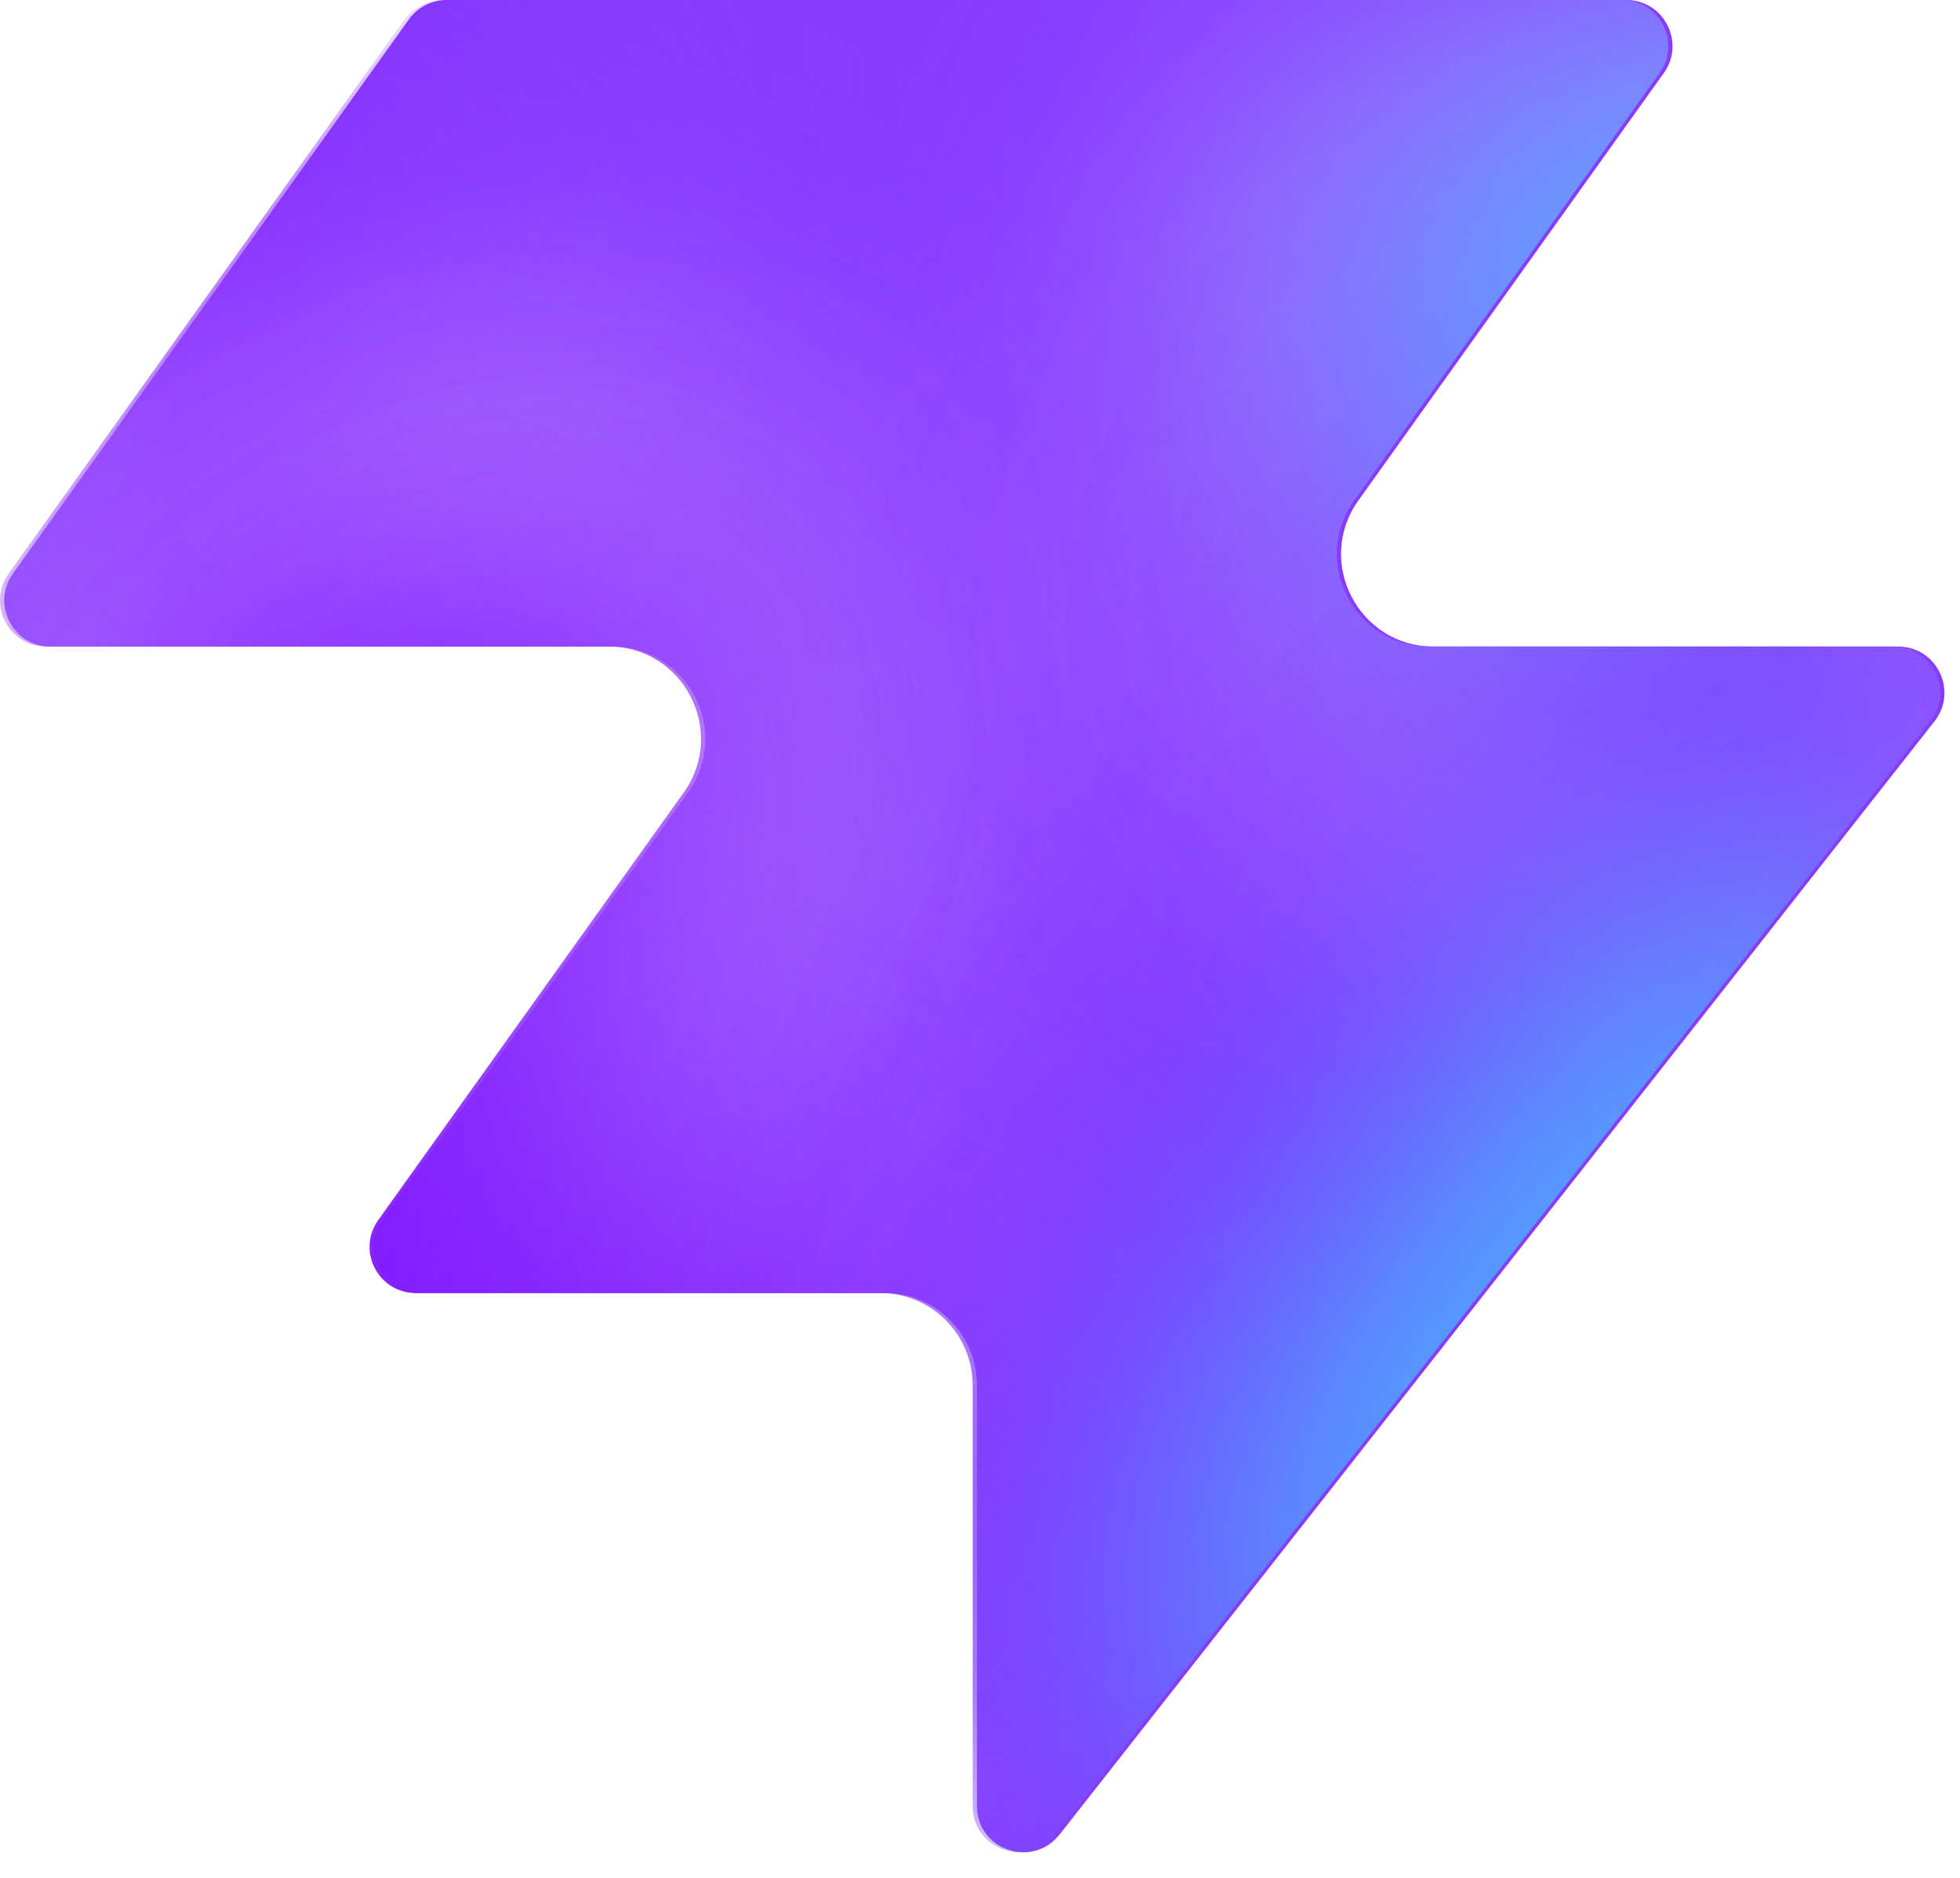
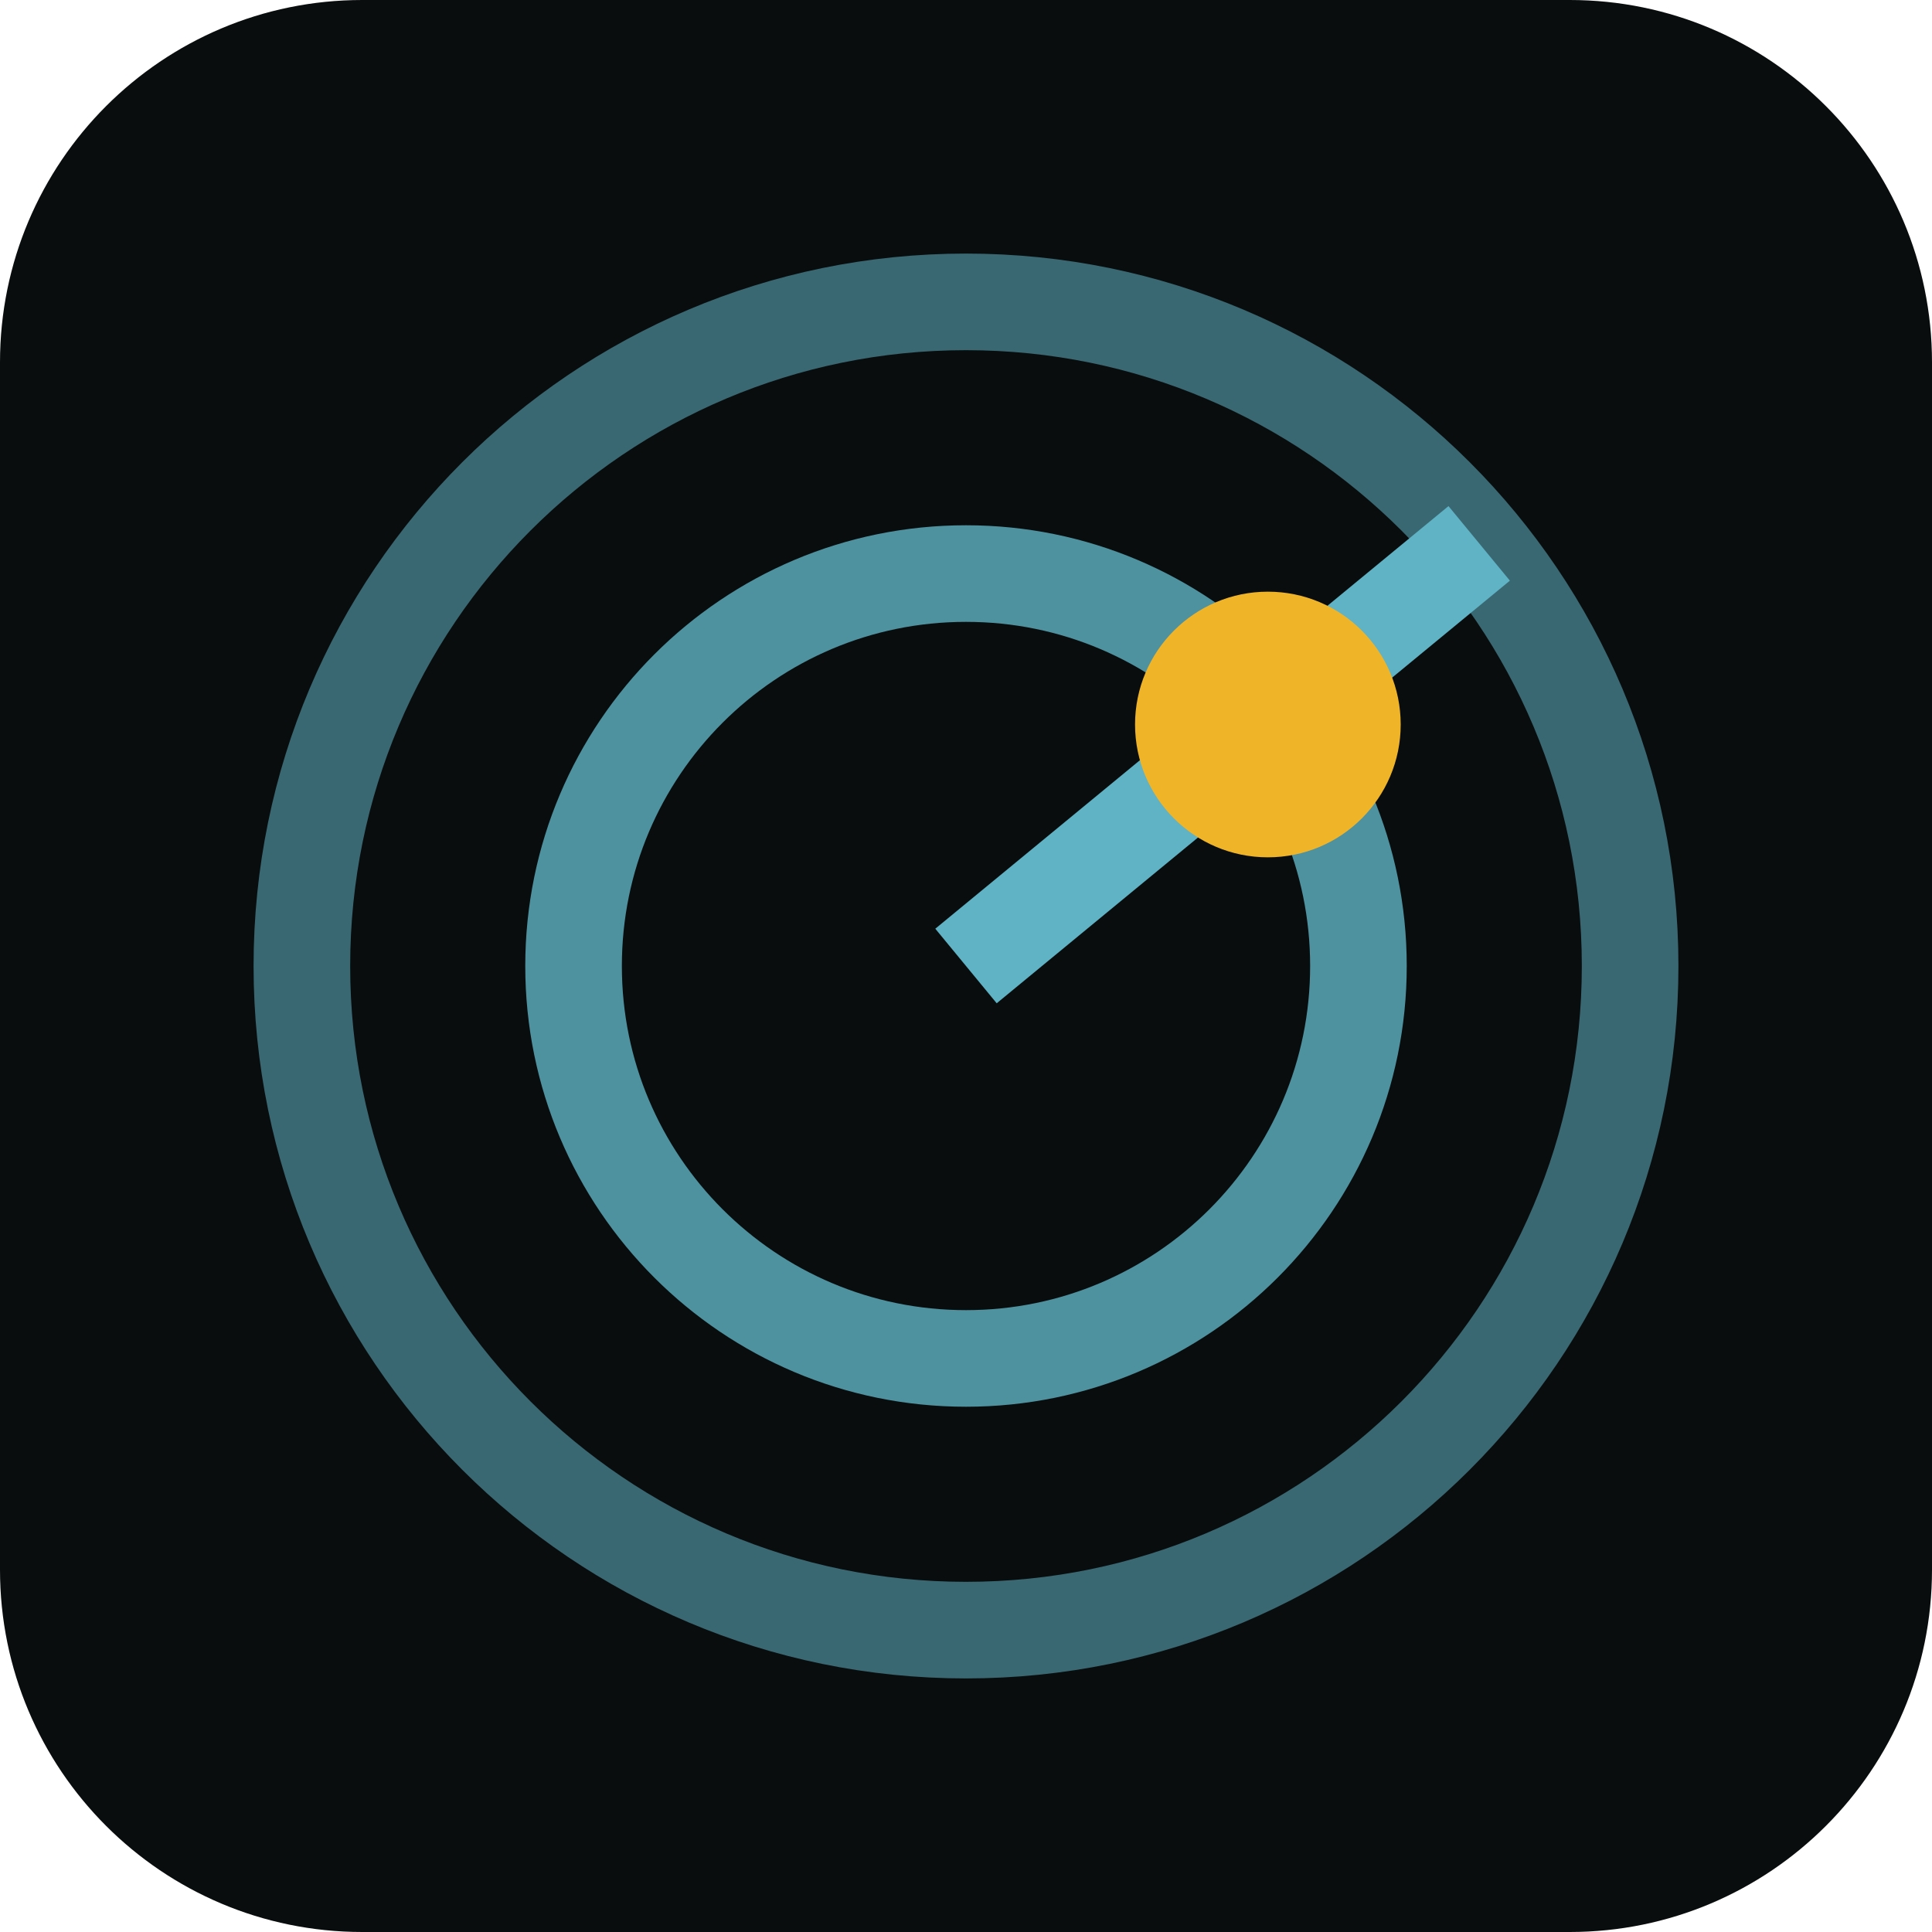
- <svg xmlns="http://www.w3.org/2000/svg" width="48" height="46" fill="none" viewBox="0 0 48 46">
-   <path fill="#863bff" d="M25.946 44.938c-.664.845-2.021.375-2.021-.698V33.937a2.26 2.26 0 0 0-2.262-2.262H10.287c-.92 0-1.456-1.04-.92-1.788l7.48-10.471c1.07-1.497 0-3.578-1.842-3.578H1.237c-.92 0-1.456-1.04-.92-1.788L10.013.474c.214-.297.556-.474.92-.474h28.894c.92 0 1.456 1.04.92 1.788l-7.48 10.471c-1.07 1.498 0 3.579 1.842 3.579h11.377c.943 0 1.473 1.088.89 1.83L25.947 44.94z" style="fill:#863bff;fill:color(display-p3 .525 .23 1);fill-opacity:1" />
-   <mask id="a" width="48" height="46" x="0" y="0" maskUnits="userSpaceOnUse" style="mask-type:alpha">
-     <path fill="#000" d="M25.842 44.938c-.664.844-2.021.375-2.021-.698V33.937a2.26 2.26 0 0 0-2.262-2.262H10.183c-.92 0-1.456-1.04-.92-1.788l7.48-10.471c1.07-1.498 0-3.579-1.842-3.579H1.133c-.92 0-1.456-1.04-.92-1.787L9.91.473c.214-.297.556-.474.92-.474h28.894c.92 0 1.456 1.04.92 1.788l-7.48 10.471c-1.07 1.498 0 3.578 1.842 3.578h11.377c.943 0 1.473 1.088.89 1.832L25.843 44.94z" style="fill:#000;fill-opacity:1" />
-   </mask>
-   <g mask="url(#a)">
-     <g filter="url(#b)">
-       <ellipse cx="5.508" cy="14.704" fill="#ede6ff" rx="5.508" ry="14.704" style="fill:#ede6ff;fill:color(display-p3 .927 .903 1);fill-opacity:1" transform="matrix(.00324 1 1 -.00324 -4.47 31.516)" />
-     </g>
-     <g filter="url(#c)">
-       <ellipse cx="10.399" cy="29.851" fill="#ede6ff" rx="10.399" ry="29.851" style="fill:#ede6ff;fill:color(display-p3 .927 .903 1);fill-opacity:1" transform="matrix(.00324 1 1 -.00324 -39.328 7.883)" />
-     </g>
-     <g filter="url(#d)">
-       <ellipse cx="5.508" cy="30.487" fill="#7e14ff" rx="5.508" ry="30.487" style="fill:#7e14ff;fill:color(display-p3 .492 .077 1);fill-opacity:1" transform="rotate(89.814 -25.913 -14.639)scale(1 -1)" />
-     </g>
-     <g filter="url(#e)">
-       <ellipse cx="5.508" cy="30.599" fill="#7e14ff" rx="5.508" ry="30.599" style="fill:#7e14ff;fill:color(display-p3 .492 .077 1);fill-opacity:1" transform="rotate(89.814 -32.644 -3.334)scale(1 -1)" />
-     </g>
-     <g filter="url(#f)">
-       <ellipse cx="5.508" cy="30.599" fill="#7e14ff" rx="5.508" ry="30.599" style="fill:#7e14ff;fill:color(display-p3 .492 .077 1);fill-opacity:1" transform="matrix(.00324 1 1 -.00324 -34.34 30.47)" />
-     </g>
-     <g filter="url(#g)">
-       <ellipse cx="14.072" cy="22.078" fill="#ede6ff" rx="14.072" ry="22.078" style="fill:#ede6ff;fill:color(display-p3 .927 .903 1);fill-opacity:1" transform="rotate(93.35 24.506 48.493)scale(-1 1)" />
-     </g>
-     <g filter="url(#h)">
-       <ellipse cx="3.47" cy="21.501" fill="#7e14ff" rx="3.47" ry="21.501" style="fill:#7e14ff;fill:color(display-p3 .492 .077 1);fill-opacity:1" transform="rotate(89.009 28.708 47.59)scale(-1 1)" />
-     </g>
-     <g filter="url(#i)">
-       <ellipse cx="3.47" cy="21.501" fill="#7e14ff" rx="3.47" ry="21.501" style="fill:#7e14ff;fill:color(display-p3 .492 .077 1);fill-opacity:1" transform="rotate(89.009 28.708 47.59)scale(-1 1)" />
-     </g>
-     <g filter="url(#j)">
-       <ellipse cx=".387" cy="8.972" fill="#7e14ff" rx="4.407" ry="29.108" style="fill:#7e14ff;fill:color(display-p3 .492 .077 1);fill-opacity:1" transform="rotate(39.51 .387 8.972)" />
-     </g>
-     <g filter="url(#k)">
-       <ellipse cx="47.523" cy="-6.092" fill="#7e14ff" rx="4.407" ry="29.108" style="fill:#7e14ff;fill:color(display-p3 .492 .077 1);fill-opacity:1" transform="rotate(37.892 47.523 -6.092)" />
-     </g>
-     <g filter="url(#l)">
-       <ellipse cx="41.412" cy="6.333" fill="#47bfff" rx="5.971" ry="9.665" style="fill:#47bfff;fill:color(display-p3 .28 .748 1);fill-opacity:1" transform="rotate(37.892 41.412 6.333)" />
-     </g>
-     <g filter="url(#m)">
-       <ellipse cx="-1.879" cy="38.332" fill="#7e14ff" rx="4.407" ry="29.108" style="fill:#7e14ff;fill:color(display-p3 .492 .077 1);fill-opacity:1" transform="rotate(37.892 -1.88 38.332)" />
-     </g>
-     <g filter="url(#n)">
-       <ellipse cx="-1.879" cy="38.332" fill="#7e14ff" rx="4.407" ry="29.108" style="fill:#7e14ff;fill:color(display-p3 .492 .077 1);fill-opacity:1" transform="rotate(37.892 -1.88 38.332)" />
-     </g>
-     <g filter="url(#o)">
-       <ellipse cx="35.651" cy="29.907" fill="#7e14ff" rx="4.407" ry="29.108" style="fill:#7e14ff;fill:color(display-p3 .492 .077 1);fill-opacity:1" transform="rotate(37.892 35.651 29.907)" />
-     </g>
-     <g filter="url(#p)">
-       <ellipse cx="38.418" cy="32.4" fill="#47bfff" rx="5.971" ry="15.297" style="fill:#47bfff;fill:color(display-p3 .28 .748 1);fill-opacity:1" transform="rotate(37.892 38.418 32.4)" />
-     </g>
+ <svg xmlns="http://www.w3.org/2000/svg" viewBox="0 0 32 32">
+   <rect width="32" height="32" rx="6" fill="#0a0d0e" />
+   <g fill="none" stroke="#5fb3c4" stroke-width="1.6">
+     <circle cx="16" cy="16" r="11" opacity=".55" />
+     <circle cx="16" cy="16" r="6.5" opacity=".8" />
+     <path d="M16 16 L24.5 9" />
  </g>
-   <defs>
-     <filter id="b" width="60.045" height="41.654" x="-19.77" y="16.149" color-interpolation-filters="sRGB" filterUnits="userSpaceOnUse">
-       <feFlood flood-opacity="0" result="BackgroundImageFix" />
-       <feBlend in="SourceGraphic" in2="BackgroundImageFix" result="shape" />
-       <feGaussianBlur result="effect1_foregroundBlur_2002_17158" stdDeviation="7.659" />
-     </filter>
-     <filter id="c" width="90.34" height="51.437" x="-54.613" y="-7.533" color-interpolation-filters="sRGB" filterUnits="userSpaceOnUse">
-       <feFlood flood-opacity="0" result="BackgroundImageFix" />
-       <feBlend in="SourceGraphic" in2="BackgroundImageFix" result="shape" />
-       <feGaussianBlur result="effect1_foregroundBlur_2002_17158" stdDeviation="7.659" />
-     </filter>
-     <filter id="d" width="79.355" height="29.4" x="-49.64" y="2.03" color-interpolation-filters="sRGB" filterUnits="userSpaceOnUse">
-       <feFlood flood-opacity="0" result="BackgroundImageFix" />
-       <feBlend in="SourceGraphic" in2="BackgroundImageFix" result="shape" />
-       <feGaussianBlur result="effect1_foregroundBlur_2002_17158" stdDeviation="4.596" />
-     </filter>
-     <filter id="e" width="79.579" height="29.4" x="-45.045" y="20.029" color-interpolation-filters="sRGB" filterUnits="userSpaceOnUse">
-       <feFlood flood-opacity="0" result="BackgroundImageFix" />
-       <feBlend in="SourceGraphic" in2="BackgroundImageFix" result="shape" />
-       <feGaussianBlur result="effect1_foregroundBlur_2002_17158" stdDeviation="4.596" />
-     </filter>
-     <filter id="f" width="79.579" height="29.4" x="-43.513" y="21.178" color-interpolation-filters="sRGB" filterUnits="userSpaceOnUse">
-       <feFlood flood-opacity="0" result="BackgroundImageFix" />
-       <feBlend in="SourceGraphic" in2="BackgroundImageFix" result="shape" />
-       <feGaussianBlur result="effect1_foregroundBlur_2002_17158" stdDeviation="4.596" />
-     </filter>
-     <filter id="g" width="74.749" height="58.852" x="15.756" y="-17.901" color-interpolation-filters="sRGB" filterUnits="userSpaceOnUse">
-       <feFlood flood-opacity="0" result="BackgroundImageFix" />
-       <feBlend in="SourceGraphic" in2="BackgroundImageFix" result="shape" />
-       <feGaussianBlur result="effect1_foregroundBlur_2002_17158" stdDeviation="7.659" />
-     </filter>
-     <filter id="h" width="61.377" height="25.362" x="23.548" y="2.284" color-interpolation-filters="sRGB" filterUnits="userSpaceOnUse">
-       <feFlood flood-opacity="0" result="BackgroundImageFix" />
-       <feBlend in="SourceGraphic" in2="BackgroundImageFix" result="shape" />
-       <feGaussianBlur result="effect1_foregroundBlur_2002_17158" stdDeviation="4.596" />
-     </filter>
-     <filter id="i" width="61.377" height="25.362" x="23.548" y="2.284" color-interpolation-filters="sRGB" filterUnits="userSpaceOnUse">
-       <feFlood flood-opacity="0" result="BackgroundImageFix" />
-       <feBlend in="SourceGraphic" in2="BackgroundImageFix" result="shape" />
-       <feGaussianBlur result="effect1_foregroundBlur_2002_17158" stdDeviation="4.596" />
-     </filter>
-     <filter id="j" width="56.045" height="63.649" x="-27.636" y="-22.853" color-interpolation-filters="sRGB" filterUnits="userSpaceOnUse">
-       <feFlood flood-opacity="0" result="BackgroundImageFix" />
-       <feBlend in="SourceGraphic" in2="BackgroundImageFix" result="shape" />
-       <feGaussianBlur result="effect1_foregroundBlur_2002_17158" stdDeviation="4.596" />
-     </filter>
-     <filter id="k" width="54.814" height="64.646" x="20.116" y="-38.415" color-interpolation-filters="sRGB" filterUnits="userSpaceOnUse">
-       <feFlood flood-opacity="0" result="BackgroundImageFix" />
-       <feBlend in="SourceGraphic" in2="BackgroundImageFix" result="shape" />
-       <feGaussianBlur result="effect1_foregroundBlur_2002_17158" stdDeviation="4.596" />
-     </filter>
-     <filter id="l" width="33.541" height="35.313" x="24.641" y="-11.323" color-interpolation-filters="sRGB" filterUnits="userSpaceOnUse">
-       <feFlood flood-opacity="0" result="BackgroundImageFix" />
-       <feBlend in="SourceGraphic" in2="BackgroundImageFix" result="shape" />
-       <feGaussianBlur result="effect1_foregroundBlur_2002_17158" stdDeviation="4.596" />
-     </filter>
-     <filter id="m" width="54.814" height="64.646" x="-29.286" y="6.009" color-interpolation-filters="sRGB" filterUnits="userSpaceOnUse">
-       <feFlood flood-opacity="0" result="BackgroundImageFix" />
-       <feBlend in="SourceGraphic" in2="BackgroundImageFix" result="shape" />
-       <feGaussianBlur result="effect1_foregroundBlur_2002_17158" stdDeviation="4.596" />
-     </filter>
-     <filter id="n" width="54.814" height="64.646" x="-29.286" y="6.009" color-interpolation-filters="sRGB" filterUnits="userSpaceOnUse">
-       <feFlood flood-opacity="0" result="BackgroundImageFix" />
-       <feBlend in="SourceGraphic" in2="BackgroundImageFix" result="shape" />
-       <feGaussianBlur result="effect1_foregroundBlur_2002_17158" stdDeviation="4.596" />
-     </filter>
-     <filter id="o" width="54.814" height="64.646" x="8.244" y="-2.416" color-interpolation-filters="sRGB" filterUnits="userSpaceOnUse">
-       <feFlood flood-opacity="0" result="BackgroundImageFix" />
-       <feBlend in="SourceGraphic" in2="BackgroundImageFix" result="shape" />
-       <feGaussianBlur result="effect1_foregroundBlur_2002_17158" stdDeviation="4.596" />
-     </filter>
-     <filter id="p" width="39.409" height="43.623" x="18.713" y="10.588" color-interpolation-filters="sRGB" filterUnits="userSpaceOnUse">
-       <feFlood flood-opacity="0" result="BackgroundImageFix" />
-       <feBlend in="SourceGraphic" in2="BackgroundImageFix" result="shape" />
-       <feGaussianBlur result="effect1_foregroundBlur_2002_17158" stdDeviation="4.596" />
-     </filter>
-   </defs>
+   <circle cx="21" cy="12" r="2.2" fill="#f0b429" />
</svg>
